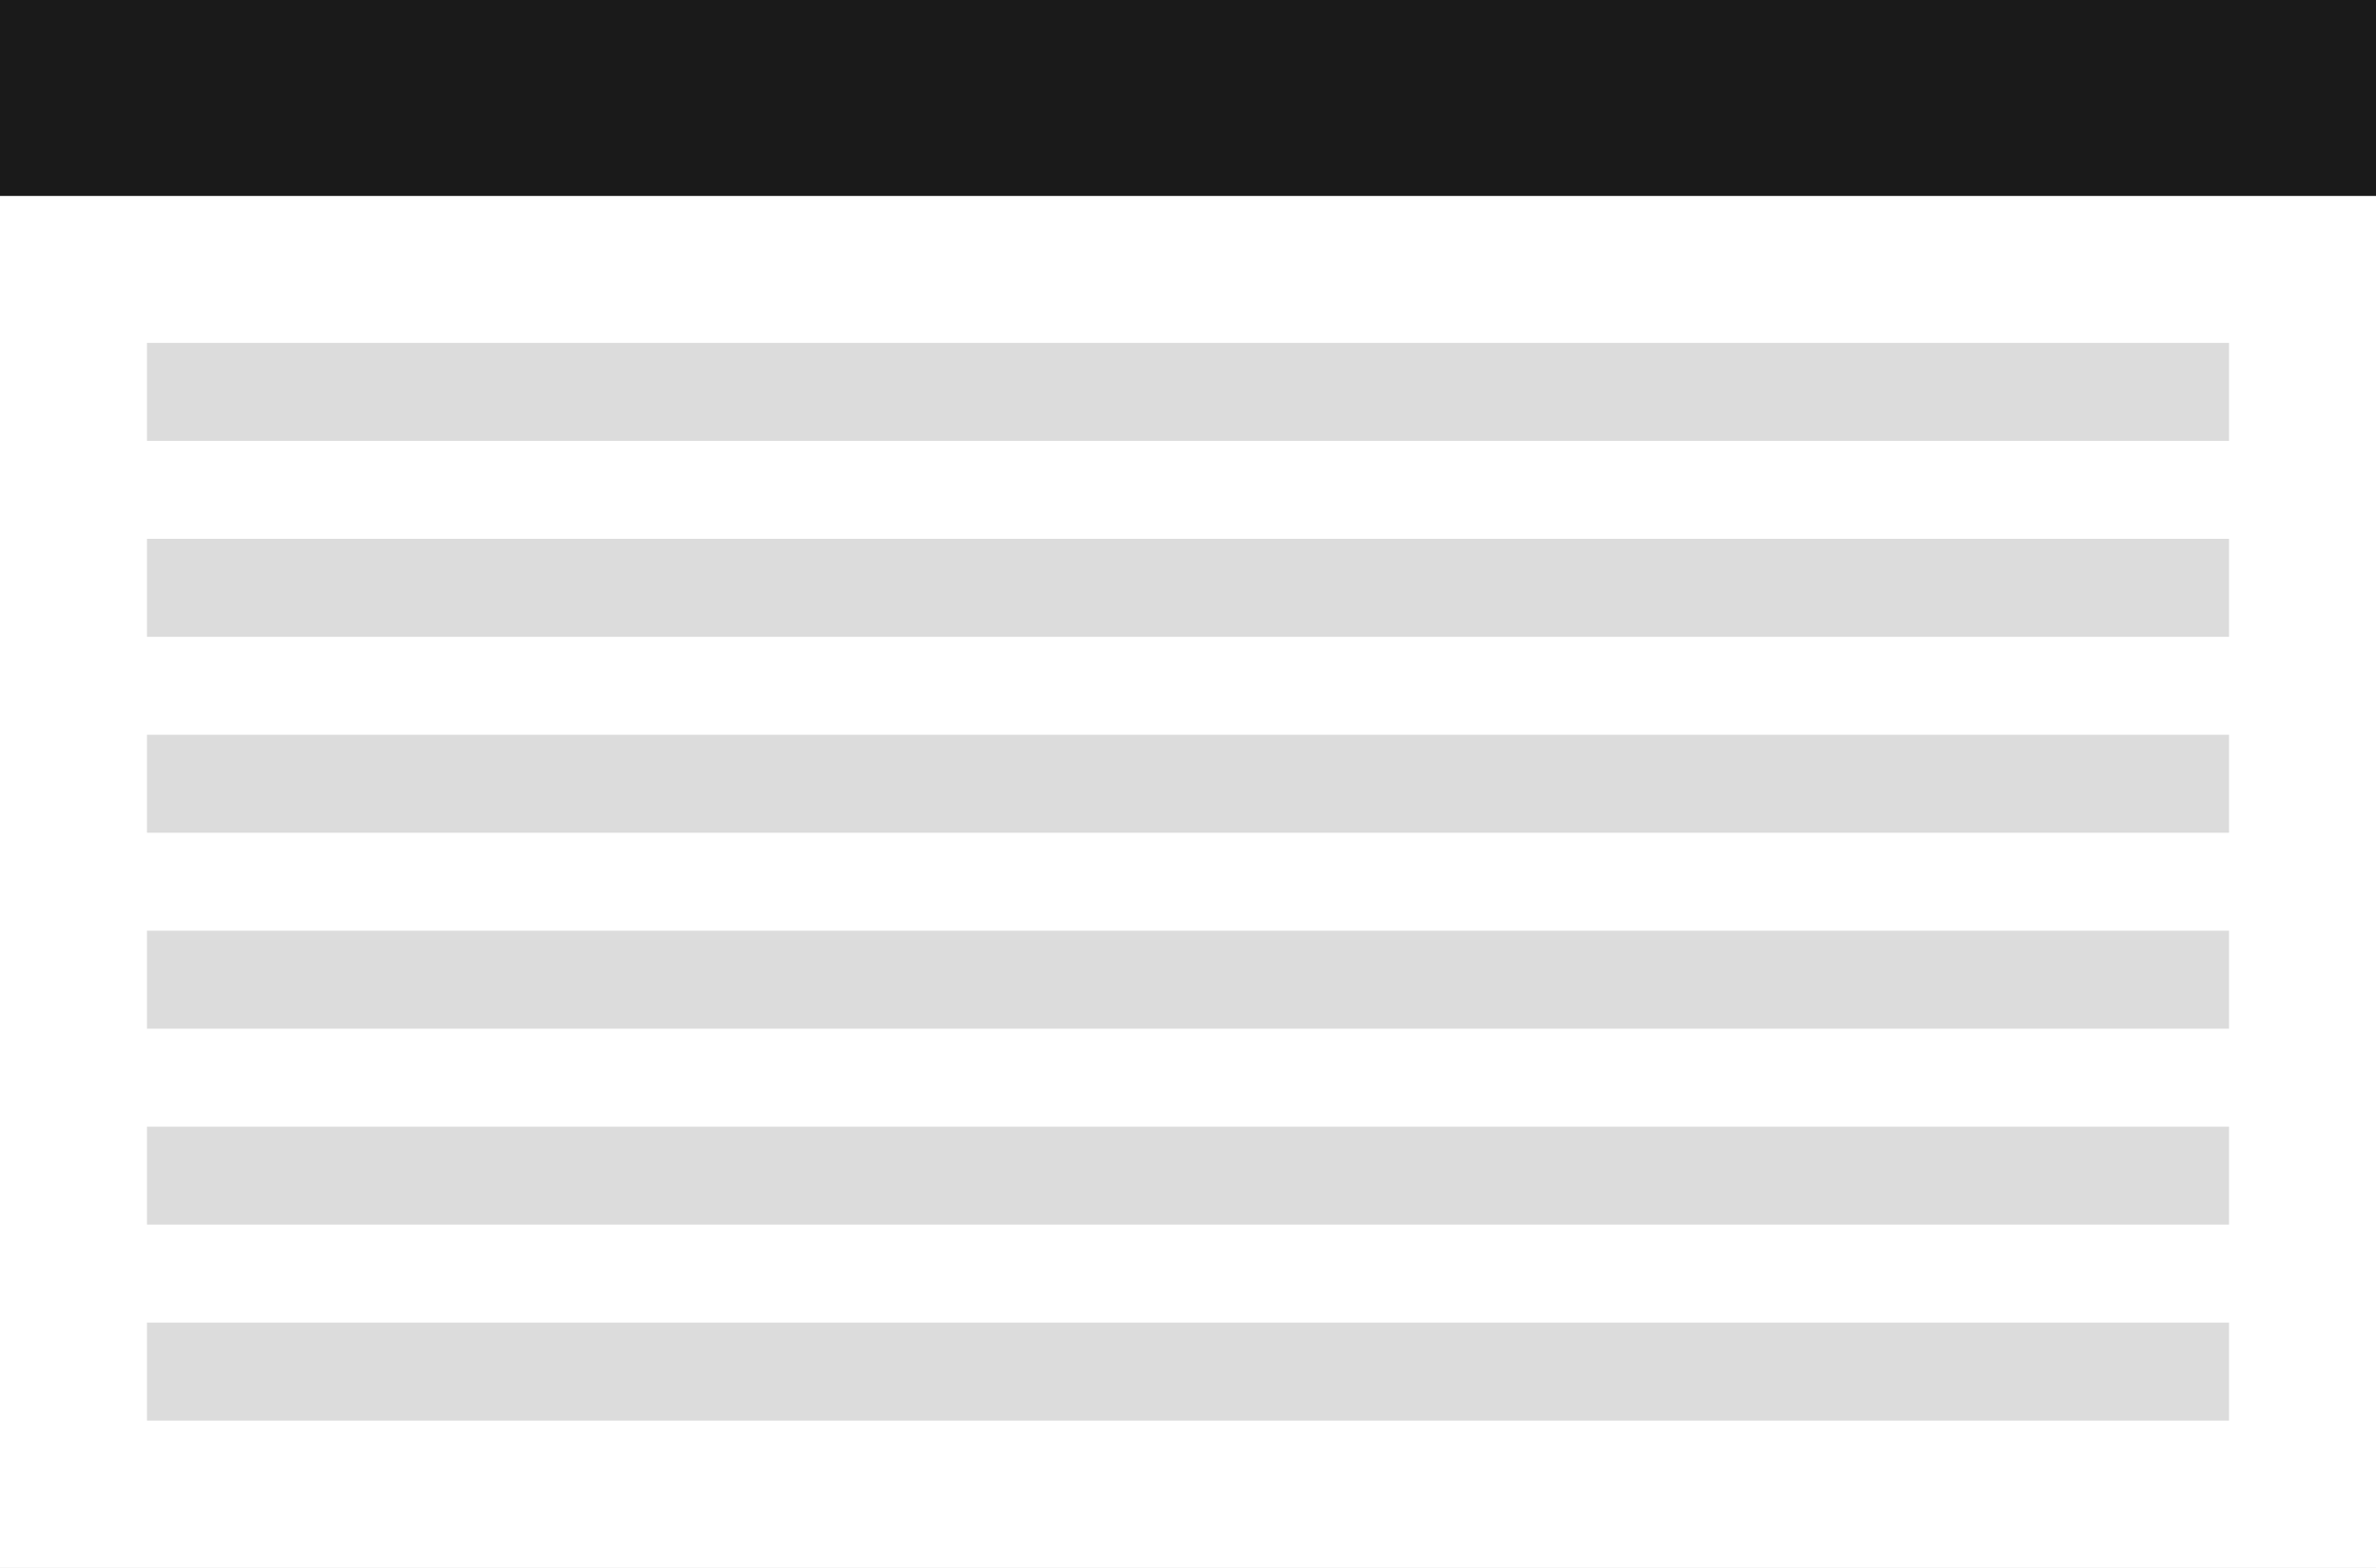
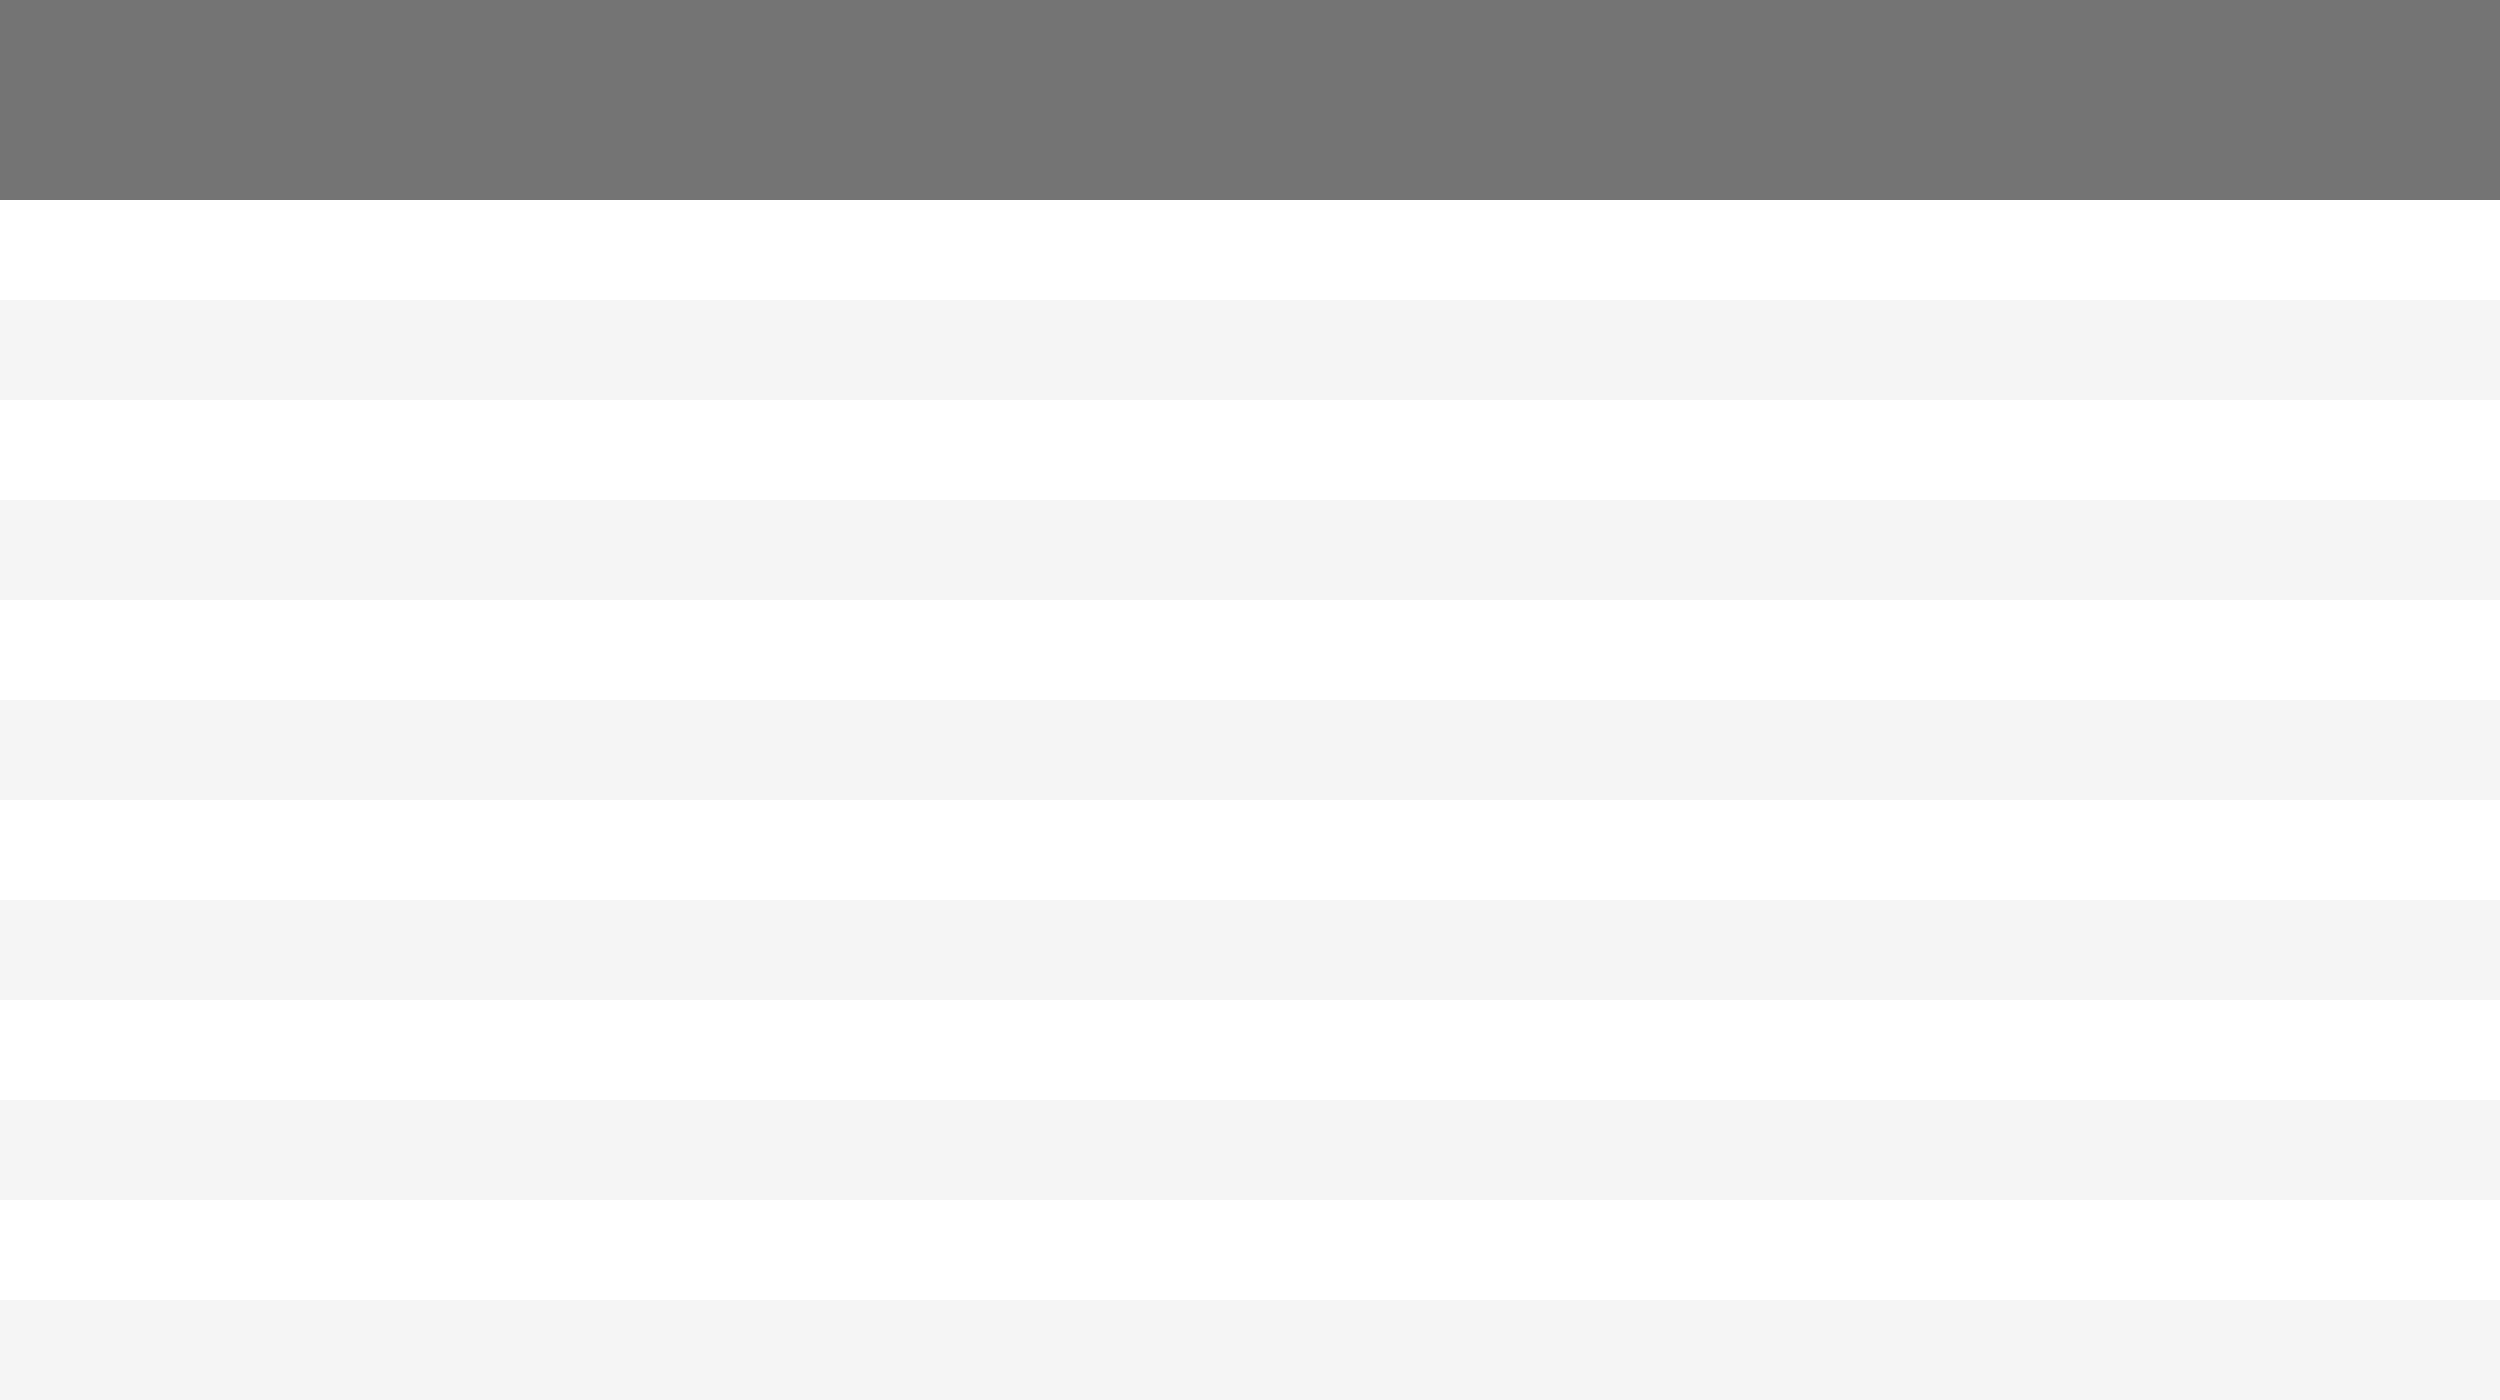
- <svg xmlns="http://www.w3.org/2000/svg" width="194px" height="128px" viewBox="0 0 194 128" version="1.1">
-   <g id="Illustrationer" stroke="none" stroke-width="1" fill="none" fill-rule="evenodd">
-     <g id="Overview_illustrationer_Ver02" transform="translate(-151, -2647)" fill-rule="nonzero">
-       <g id="Tabeller" transform="translate(151, 2647)">
-         <rect id="Rectangle-10" fill="#FFFFFF" x="0" y="0" width="194" height="128" />
-         <rect id="Rectangle-10" fill="#1A1A1A" x="0" y="0" width="194" height="16" />
-         <g id="Group-5" transform="translate(12, 28)" fill="#DCDCDC">
-           <polygon id="Rectangle-10" points="0 0 170 0 170 8 0 8" />
-           <polygon id="Rectangle-10" points="0 16 170 16 170 24 0 24" />
-           <polygon id="Rectangle-10" points="0 32 170 32 170 40 0 40" />
-           <polygon id="Rectangle-10" points="0 48 170 48 170 56 0 56" />
-           <polygon id="Rectangle-10" points="0 64 170 64 170 72 0 72" />
-           <polygon id="Rectangle-10" points="0 80 170 80 170 88 0 88" />
-         </g>
+ <svg xmlns="http://www.w3.org/2000/svg" width="200px" height="112px" viewBox="0 0 200 112" version="1.1">
+   <defs />
+   <g id="Page-1" stroke="none" stroke-width="1" fill="none" fill-rule="evenodd">
+     <g id="Overview_illustrationer" transform="translate(-500, -1068)" fill-rule="nonzero">
+       <g id="Tabeller" transform="translate(500, 1068)">
+         <rect id="Rectangle-9" fill="#FFFFFF" x="0" y="0" width="200" height="112" />
+         <rect id="Rectangle-10" fill="#747474" x="0" y="0" width="200" height="16" />
+         <rect id="Rectangle-10" fill="#F5F5F5" x="0" y="24" width="200" height="8" />
+         <rect id="Rectangle-10" fill="#F5F5F5" x="0" y="40" width="200" height="8" />
+         <rect id="Rectangle-10" fill="#F5F5F5" x="0" y="56" width="200" height="8" />
+         <rect id="Rectangle-10" fill="#F5F5F5" x="0" y="72" width="200" height="8" />
+         <rect id="Rectangle-10" fill="#F5F5F5" x="0" y="88" width="200" height="8" />
+         <rect id="Rectangle-10" fill="#F5F5F5" x="0" y="104" width="200" height="8" />
      </g>
    </g>
  </g>
</svg>
